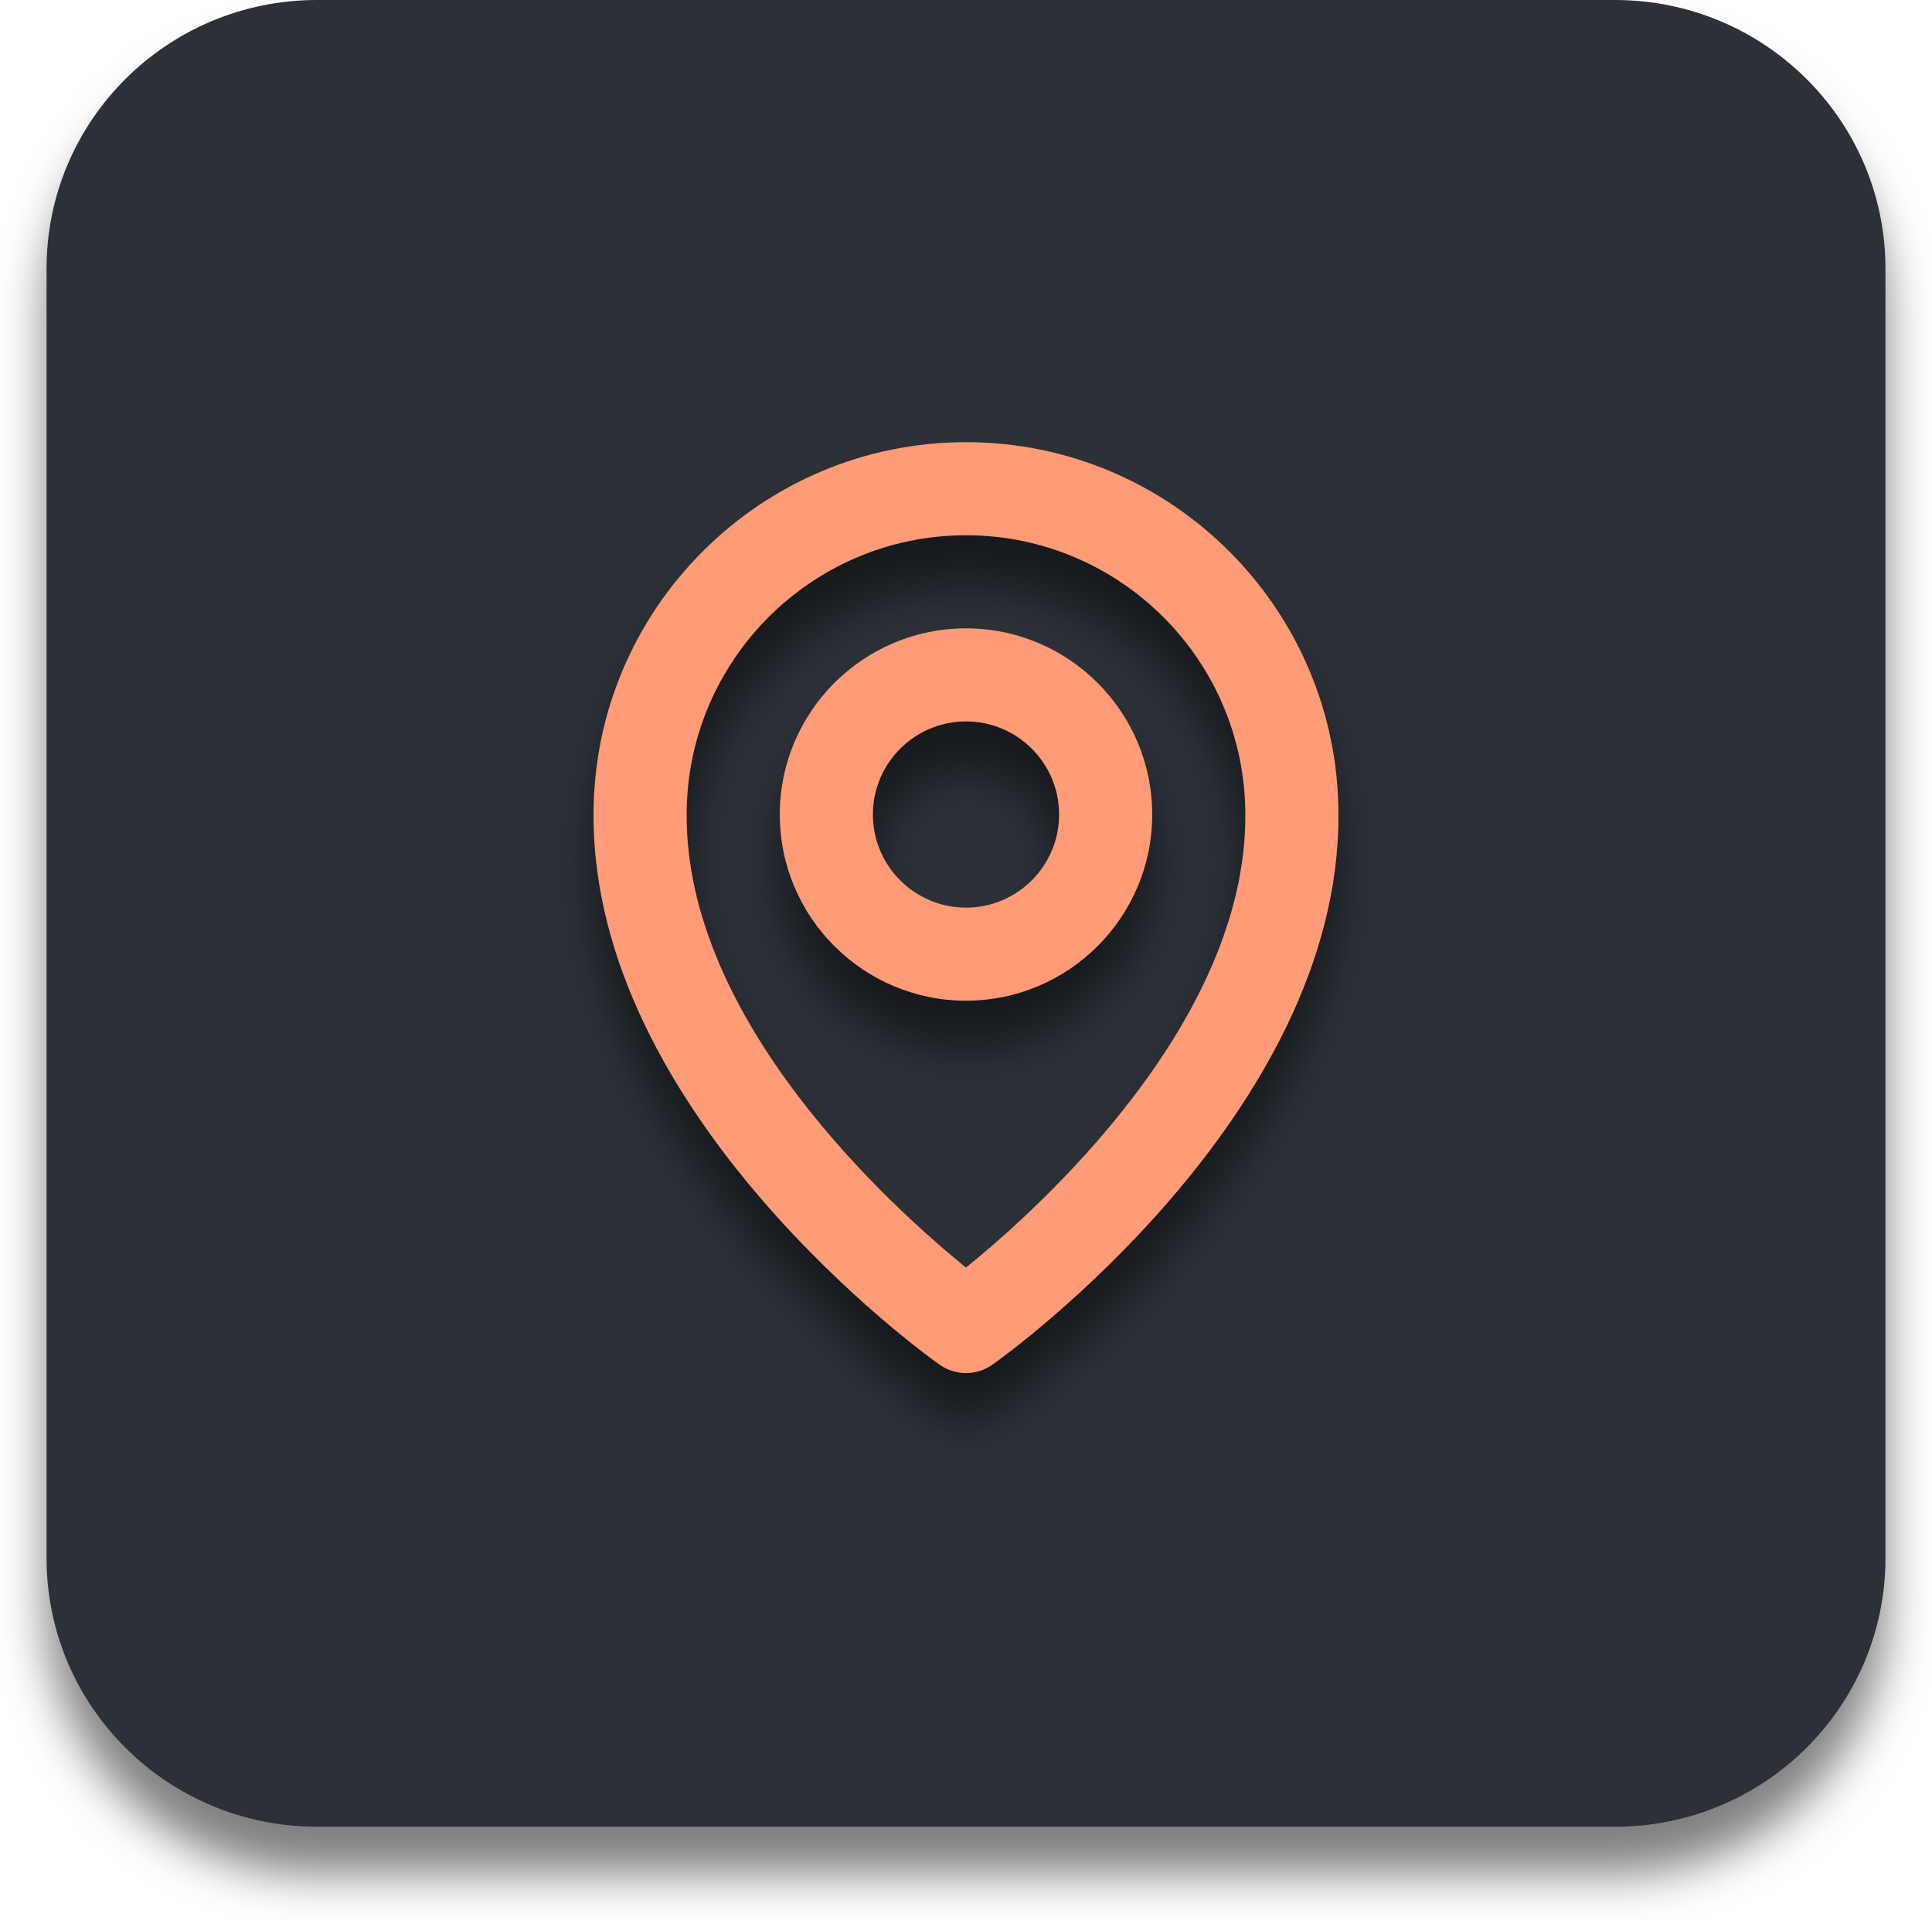
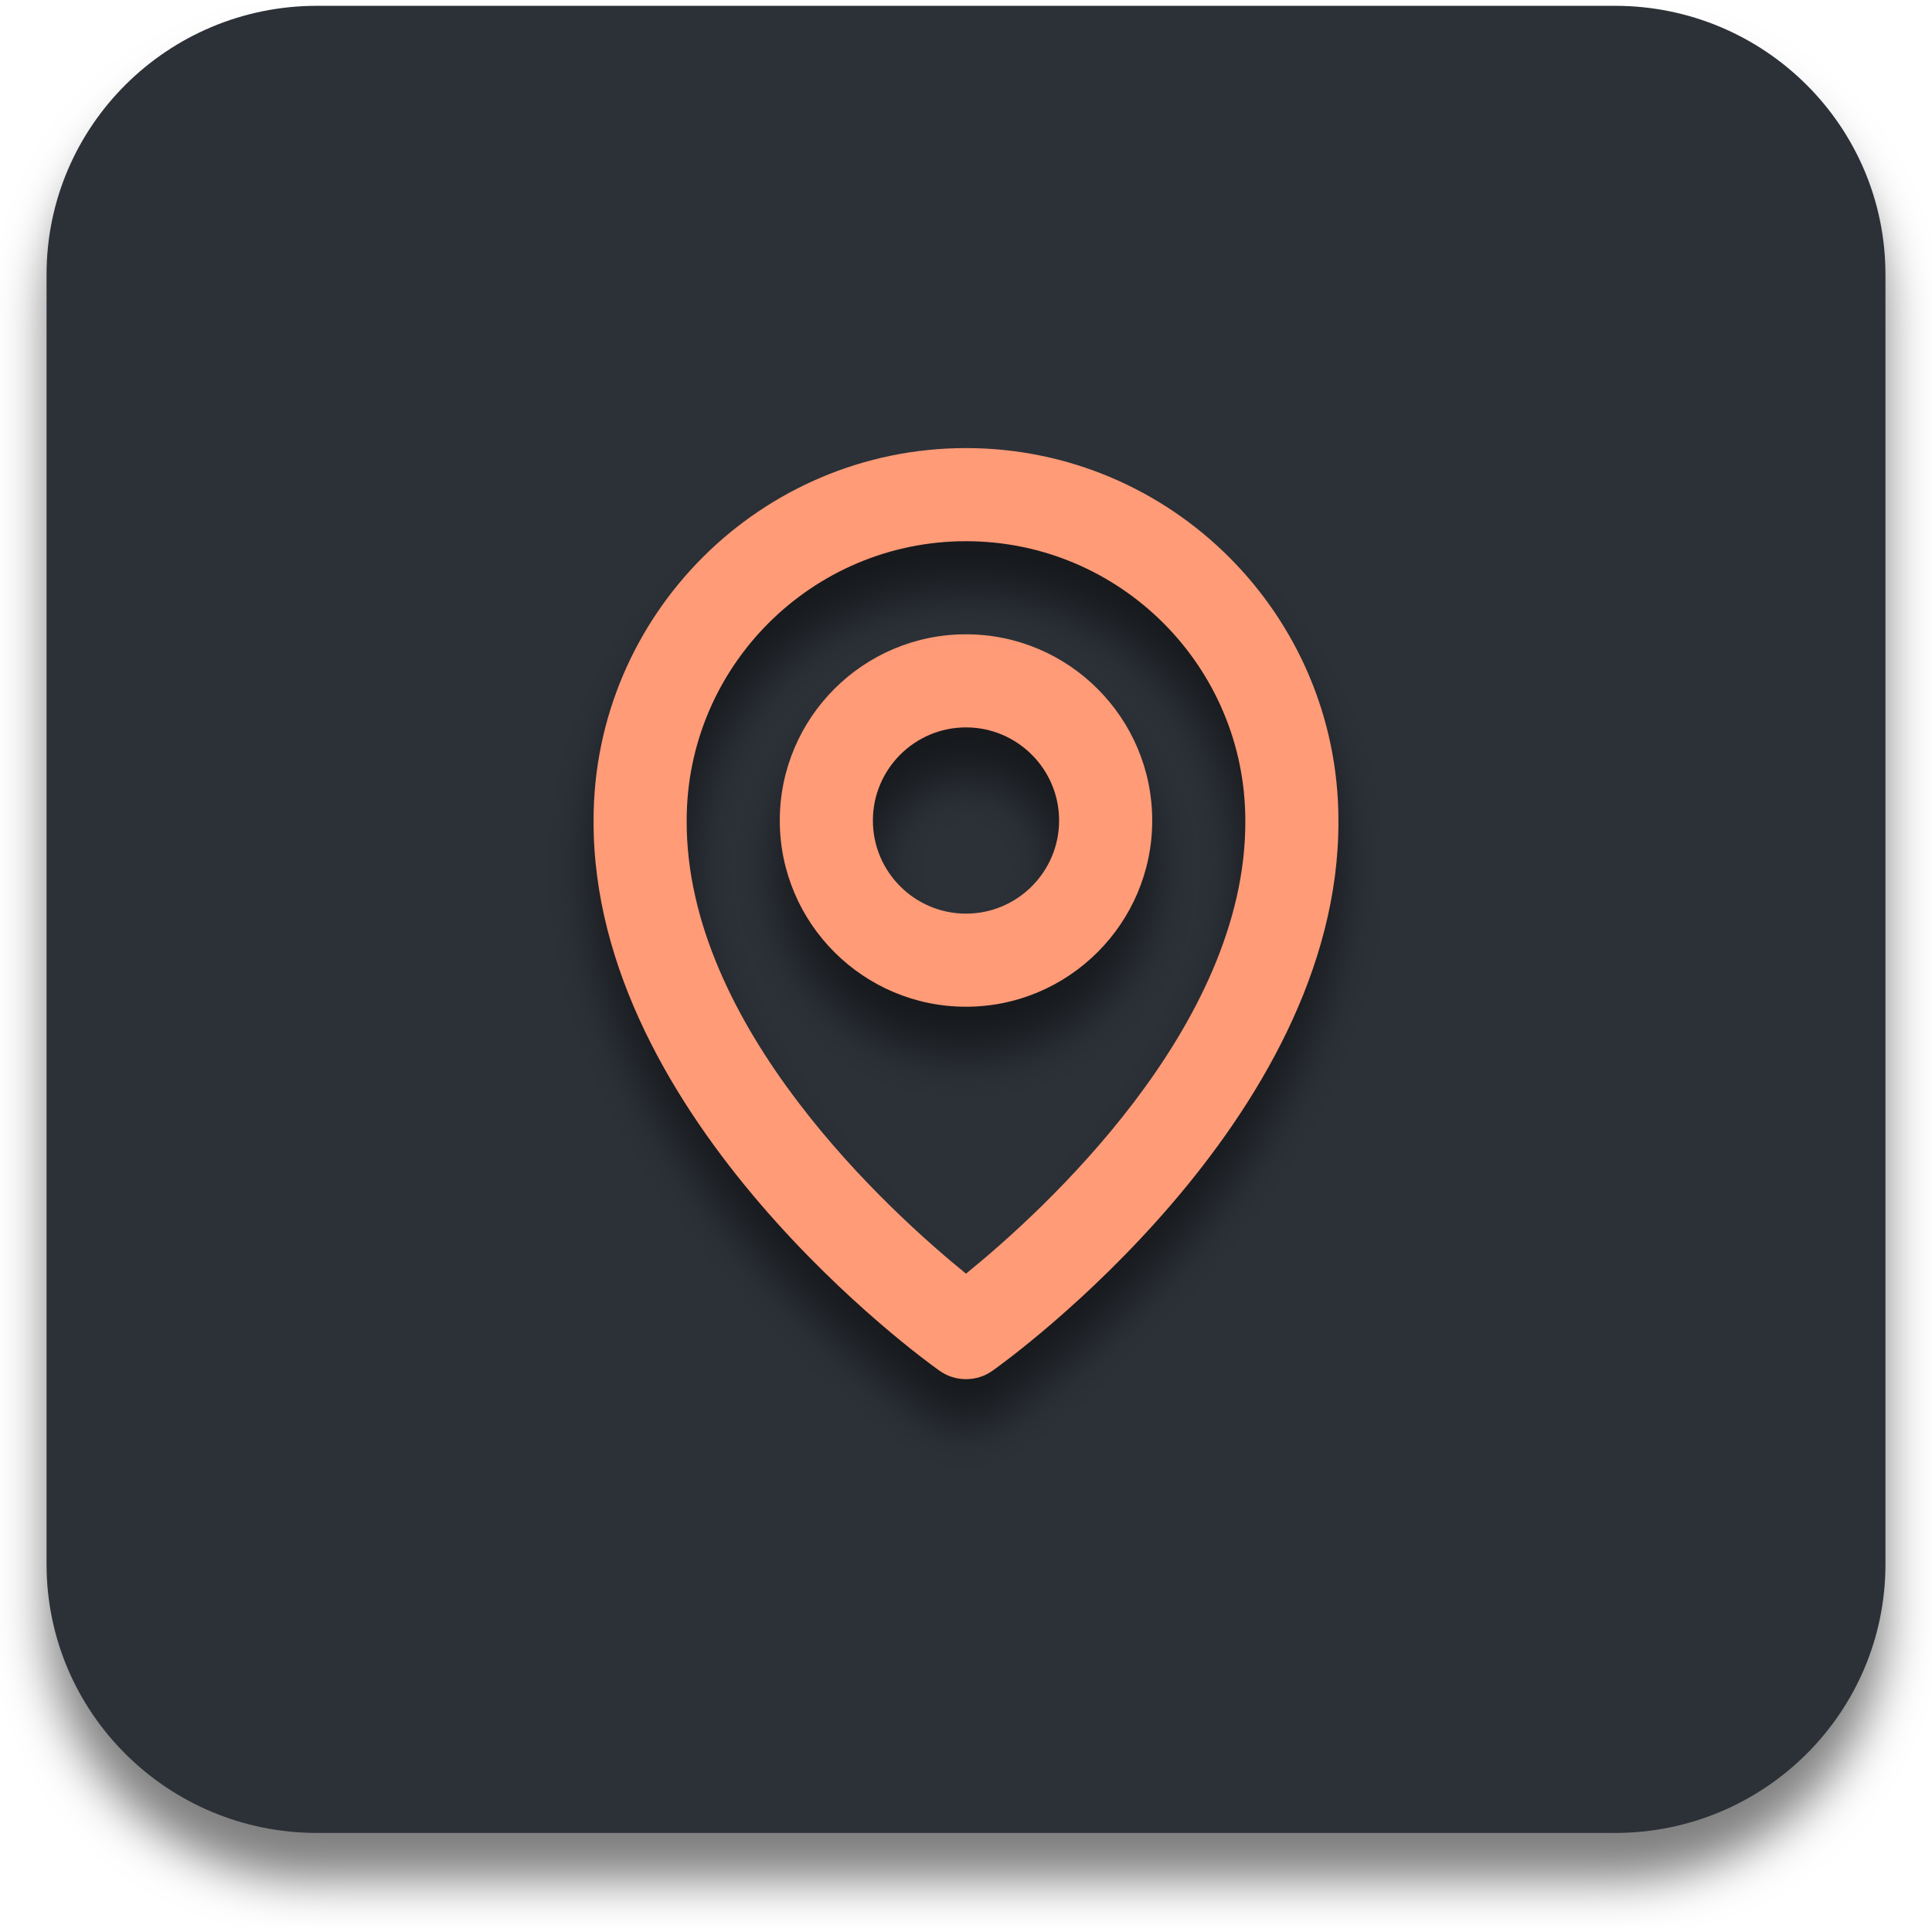
- <svg xmlns="http://www.w3.org/2000/svg" width="166" height="165" viewBox="0 0 166 165" fill="none">
+ <svg xmlns="http://www.w3.org/2000/svg" width="100" height="100" viewBox="0 0 166 165" fill="none">
  <g filter="url(#filter0_d)">
    <path d="M138.765 0H27.235C14.403 0 4 10.336 4 23.087V133.902C4 146.652 14.403 156.988 27.235 156.988H138.765C151.597 156.988 162 146.652 162 133.902V23.087C162 10.336 151.597 0 138.765 0Z" fill="#2C3138" />
  </g>
  <g filter="url(#filter1_d)">
    <path d="M83 86C91.824 86 99 78.824 99 70.001C99 61.176 91.824 54 83 54C74.176 54 67 61.176 67 70.001C67 78.824 74.176 86 83 86ZM83 61.999C87.412 61.999 90.999 65.588 90.999 70.001C90.999 74.411 87.412 78.001 83 78.001C78.588 78.001 75 74.411 75 70.001C75 65.588 78.588 61.999 83 61.999Z" fill="#FF9B77" />
  </g>
  <g filter="url(#filter2_d)">
    <path d="M80.68 117.243C81.357 117.742 82.168 118 83 118C83.832 118 84.643 117.742 85.32 117.243C86.536 116.394 115.116 95.756 115 69.999C115 52.356 100.644 38 83 38C65.356 38 51 52.356 51 69.978C50.884 95.756 79.464 116.394 80.68 117.243ZM83 46.001C96.235 46.001 107 56.763 107 70.019C107.083 87.768 89.449 103.706 83 108.936C76.556 103.703 58.916 87.761 59 69.999C59 56.763 69.764 46.001 83 46.001Z" fill="#FF9B77" />
  </g>
  <defs>
    <filter id="filter0_d" x="0" y="0" width="166" height="164.988" filterUnits="userSpaceOnUse" color-interpolation-filters="sRGB">
      <feFlood flood-opacity="0" result="BackgroundImageFix" />
      <feColorMatrix in="SourceAlpha" type="matrix" values="0 0 0 0 0 0 0 0 0 0 0 0 0 0 0 0 0 0 127 0" />
      <feOffset dy="4" />
      <feGaussianBlur stdDeviation="2" />
      <feColorMatrix type="matrix" values="0 0 0 0 0 0 0 0 0 0 0 0 0 0 0 0 0 0 0.5 0" />
      <feBlend mode="normal" in2="BackgroundImageFix" result="effect1_dropShadow" />
      <feBlend mode="normal" in="SourceGraphic" in2="effect1_dropShadow" result="shape" />
    </filter>
    <filter id="filter1_d" x="63" y="54" width="40" height="40" filterUnits="userSpaceOnUse" color-interpolation-filters="sRGB">
      <feFlood flood-opacity="0" result="BackgroundImageFix" />
      <feColorMatrix in="SourceAlpha" type="matrix" values="0 0 0 0 0 0 0 0 0 0 0 0 0 0 0 0 0 0 127 0" />
      <feOffset dy="4" />
      <feGaussianBlur stdDeviation="2" />
      <feColorMatrix type="matrix" values="0 0 0 0 0 0 0 0 0 0 0 0 0 0 0 0 0 0 0.5 0" />
      <feBlend mode="normal" in2="BackgroundImageFix" result="effect1_dropShadow" />
      <feBlend mode="normal" in="SourceGraphic" in2="effect1_dropShadow" result="shape" />
    </filter>
    <filter id="filter2_d" x="47" y="38" width="72" height="88" filterUnits="userSpaceOnUse" color-interpolation-filters="sRGB">
      <feFlood flood-opacity="0" result="BackgroundImageFix" />
      <feColorMatrix in="SourceAlpha" type="matrix" values="0 0 0 0 0 0 0 0 0 0 0 0 0 0 0 0 0 0 127 0" />
      <feOffset dy="4" />
      <feGaussianBlur stdDeviation="2" />
      <feColorMatrix type="matrix" values="0 0 0 0 0 0 0 0 0 0 0 0 0 0 0 0 0 0 0.5 0" />
      <feBlend mode="normal" in2="BackgroundImageFix" result="effect1_dropShadow" />
      <feBlend mode="normal" in="SourceGraphic" in2="effect1_dropShadow" result="shape" />
    </filter>
  </defs>
</svg>
